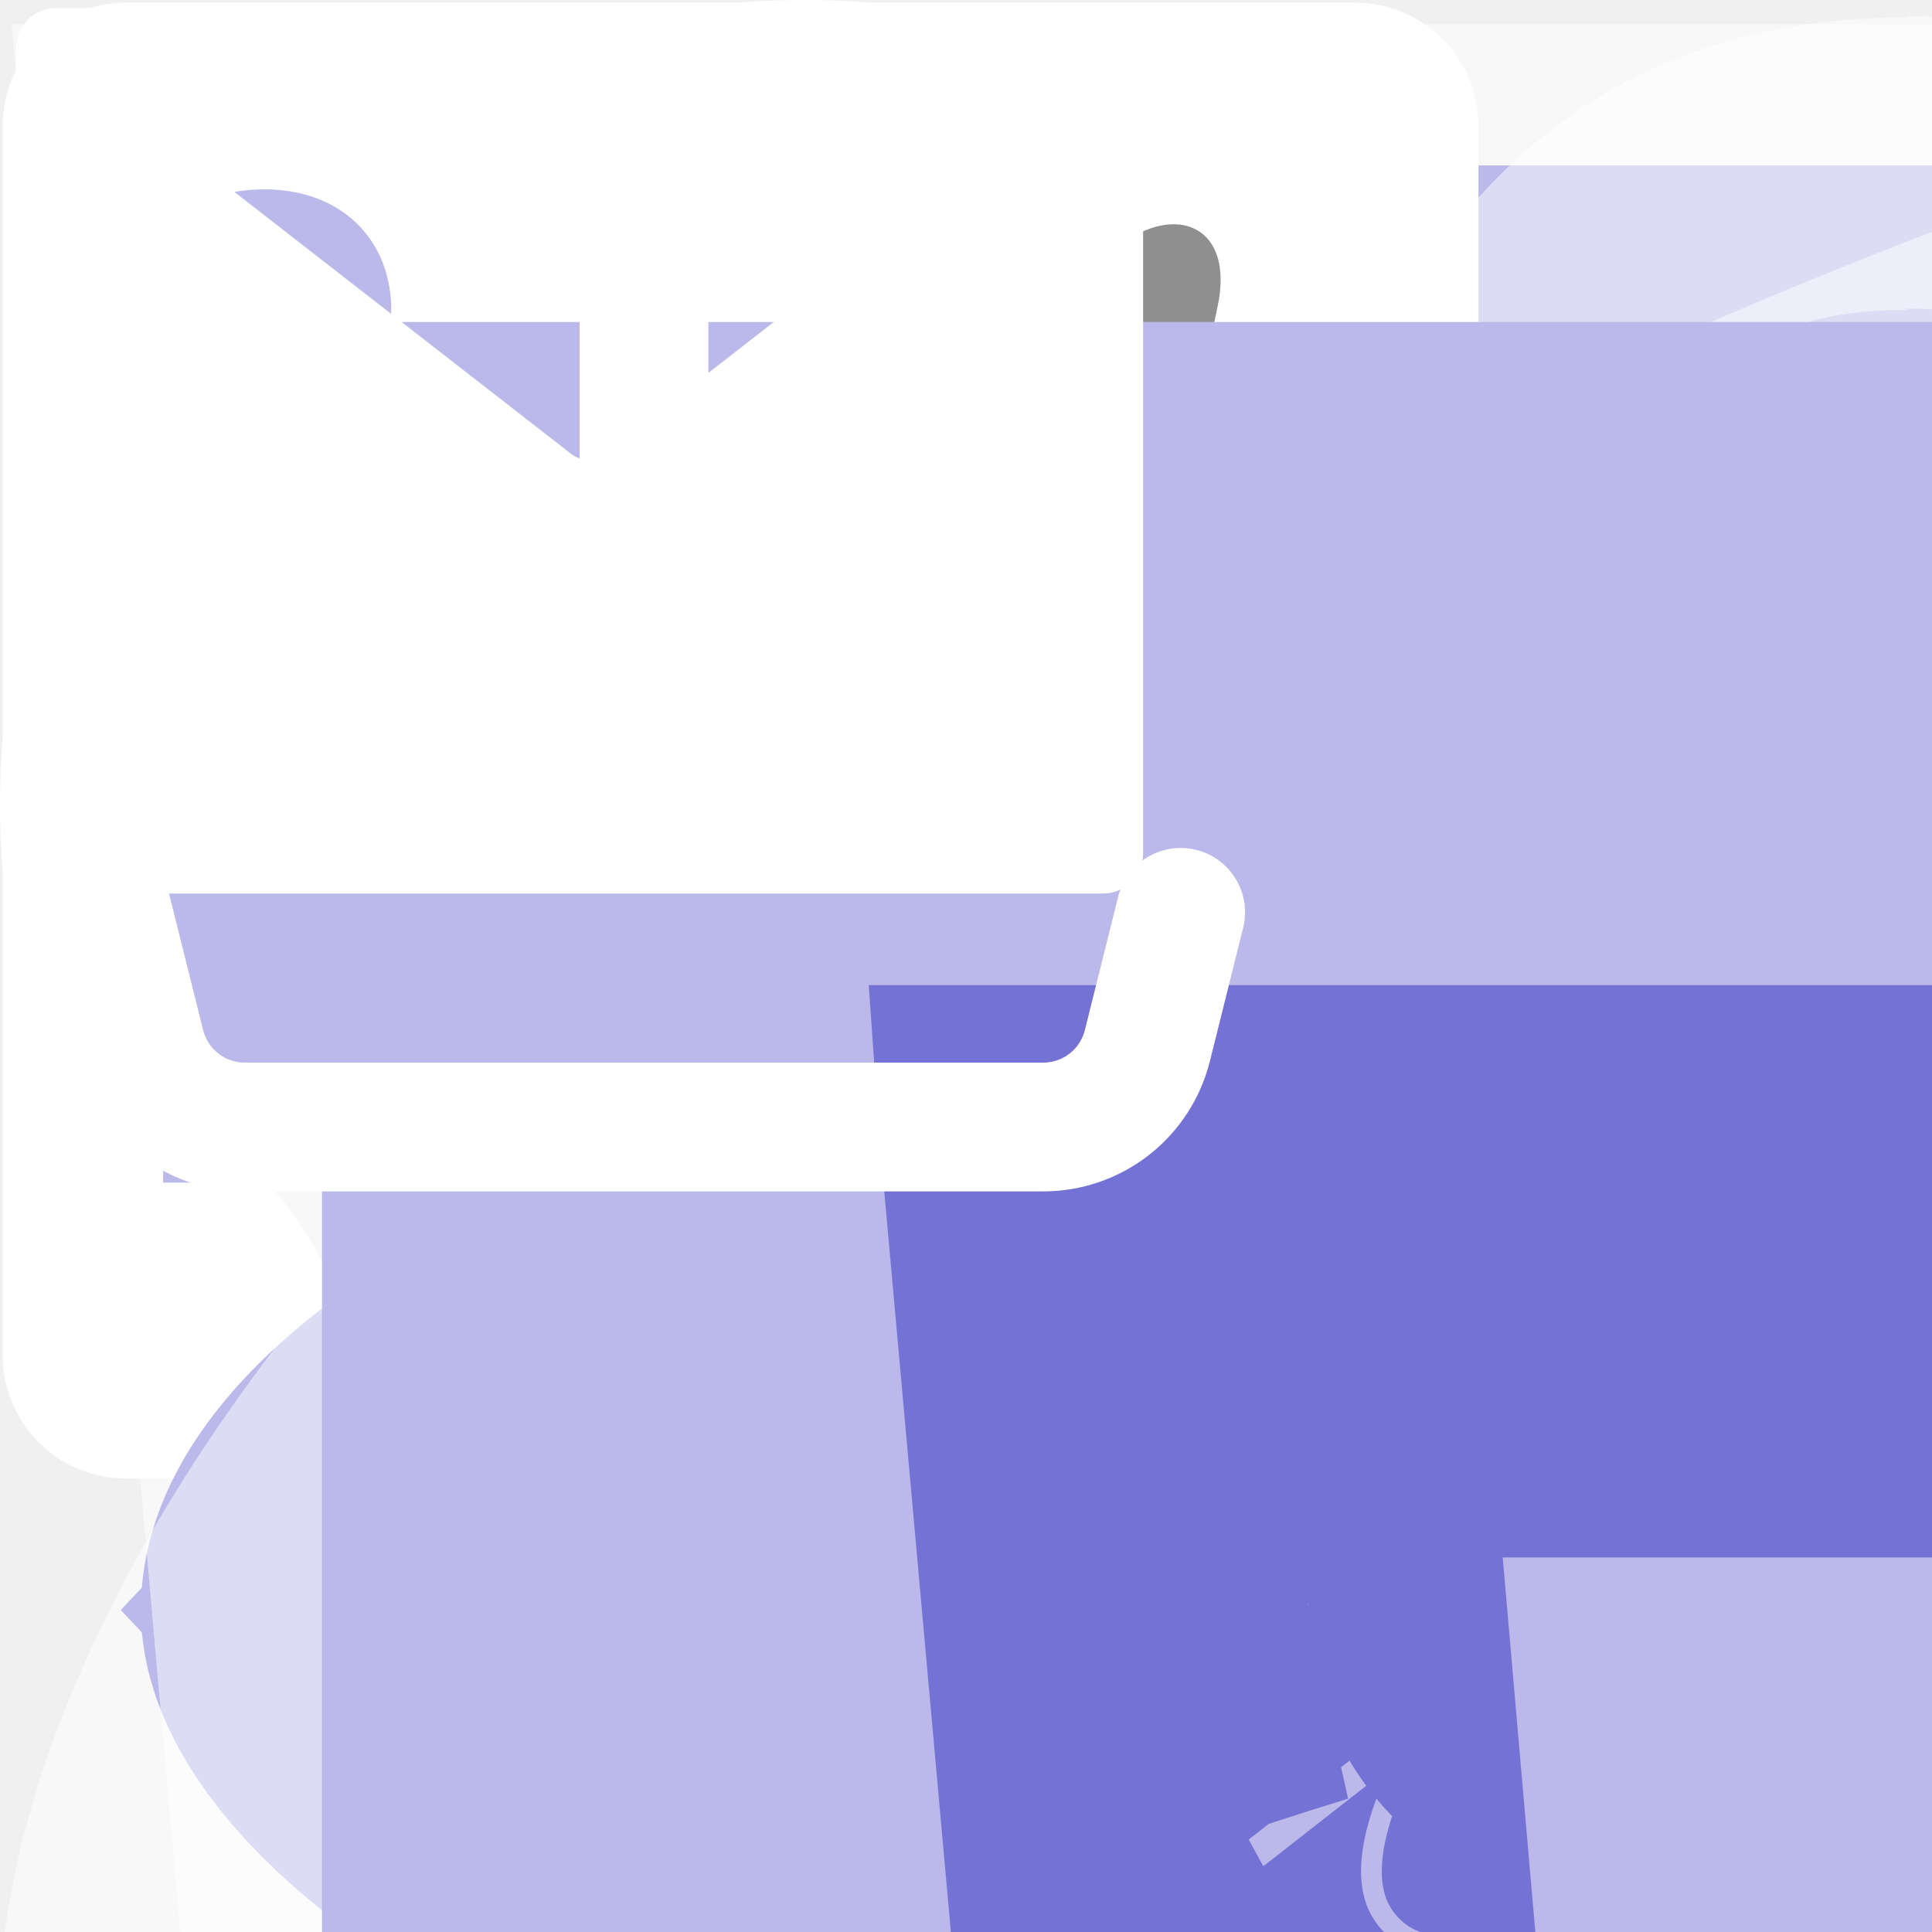
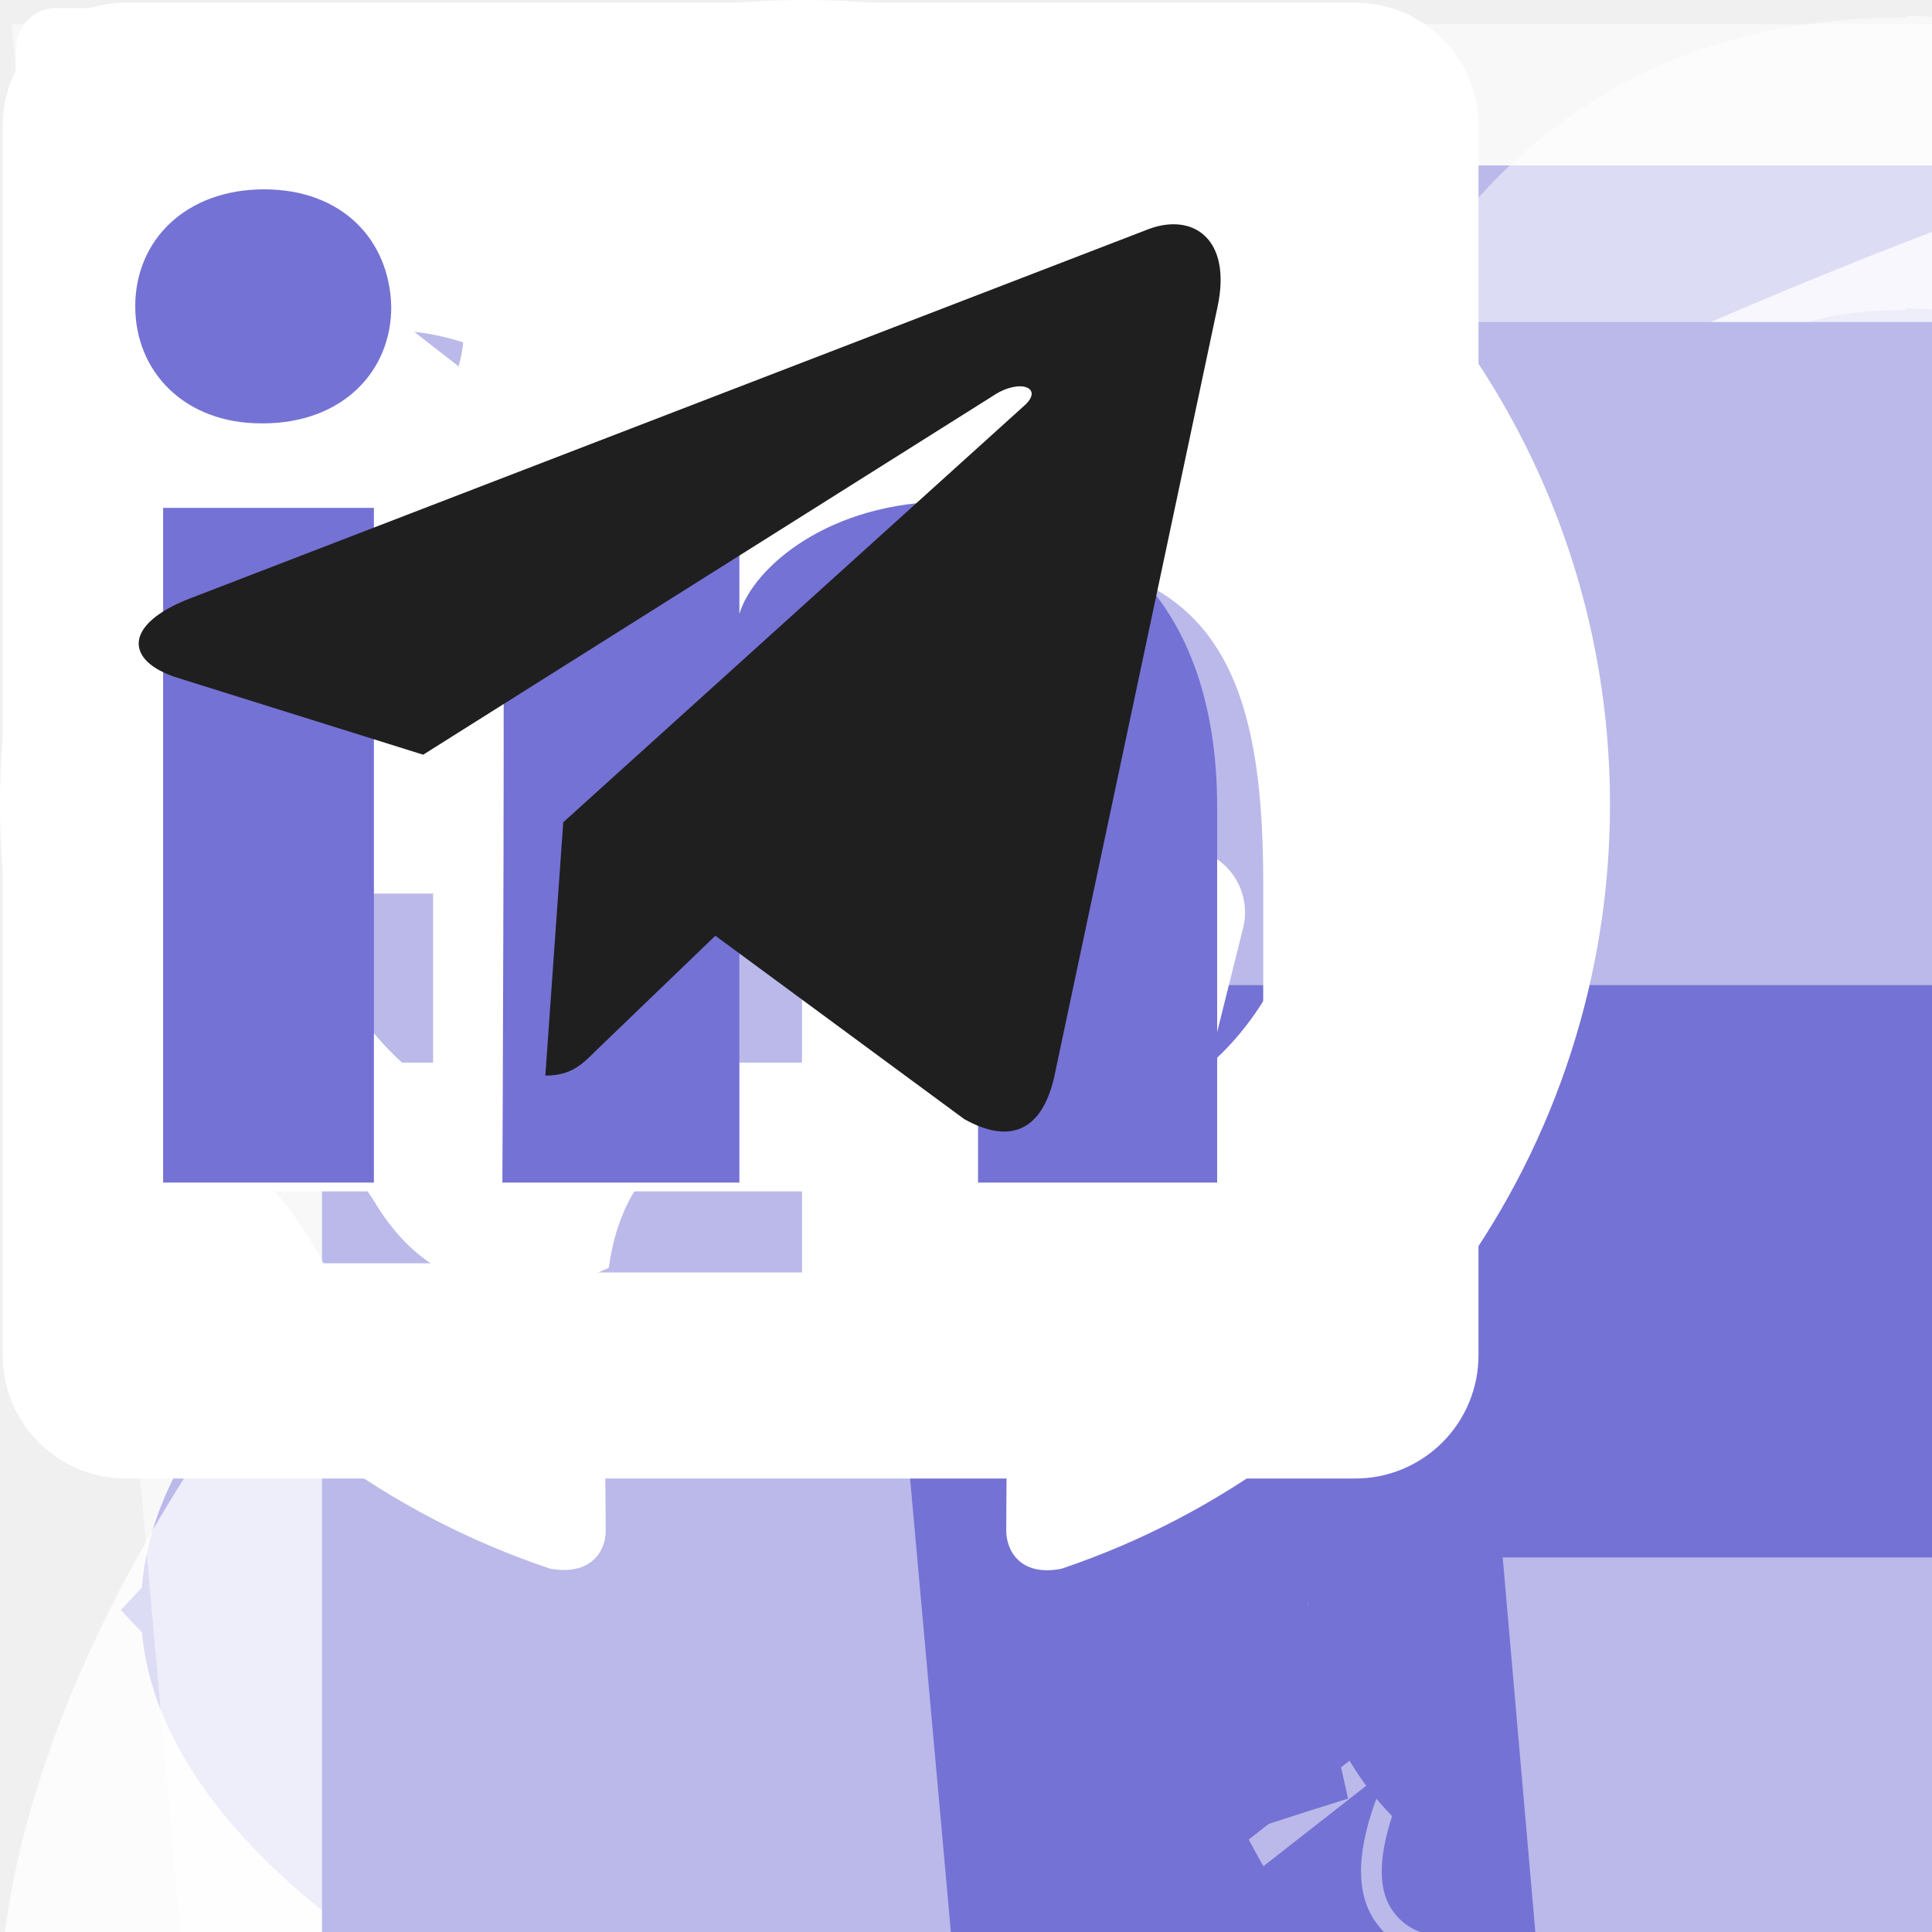
<svg xmlns="http://www.w3.org/2000/svg" width="30" height="30" viewBox="0 0 30 30" fill="none">
  <g id="arrowRight">
    <path d="M5 15H25" stroke="#676CDB" stroke-width="2" stroke-linecap="round" stroke-linejoin="round" />
    <path d="M16.25 6.25L25 15L16.25 23.75" stroke="#676CDB" stroke-width="2" stroke-linecap="round" stroke-linejoin="round" />
  </g>
  <g id="code">
    <path fill-rule="evenodd" clip-rule="evenodd" d="M18.312 42.065L27.262 6.688L31.438 7.872L22.488 43.312L18.312 42.065Z" fill="#7572D5" />
    <path fill-rule="evenodd" clip-rule="evenodd" d="M13.502 12.688L16.562 15.928L7.995 25L16.562 34.072L13.502 37.312L1.875 25L13.502 12.688Z" fill="#7572D5" />
    <path fill-rule="evenodd" clip-rule="evenodd" d="M36.498 12.688L33.438 15.928L42.005 25L33.438 34.072L36.498 37.312L48.125 25L36.498 12.688Z" fill="#7572D5" />
  </g>
  <g id="css">
    <path d="M17.467 13.096H82.529L76.612 79.904L49.929 87.454L23.392 79.9L17.467 13.096ZM70.417 26.767L29.583 26.758L30.242 34.879L61.612 34.887L60.825 43.304H40.25L40.996 51.275H60.15L59.017 62.191L50 64.683L40.846 62.171L40.258 55.633H32.175L33.075 67.579L50 72.85L66.646 68.112L70.417 26.767Z" fill="white" fill-opacity="0.5" />
  </g>
  <g id="css3">
    <path d="M38.051 10.844L12.946 10.838L13.351 15.755L32.638 15.758L32.152 20.85H19.503L19.961 25.674H31.736L31.039 32.281L25.497 33.789L19.866 32.27L19.508 28.313H14.536L15.088 35.541L25.497 38.734L35.731 35.865L38.049 10.845L38.051 10.844ZM5.498 2.569H45.498L41.86 43L25.454 47.569L9.14 42.997L5.498 2.569Z" fill="#7572D5" />
  </g>
  <g id="figma">
    <path d="M63.883 36.117C67.493 36.008 70.918 34.498 73.433 31.907C75.948 29.316 77.354 25.847 77.354 22.235C77.354 18.624 75.948 15.155 73.433 12.564C70.918 9.973 67.493 8.463 63.883 8.354H36.117C32.507 8.463 29.082 9.973 26.567 12.564C24.052 15.155 22.646 18.624 22.646 22.235C22.646 25.847 24.052 29.316 26.567 31.907C29.082 34.498 32.507 36.008 36.117 36.117C32.476 36.18 29.005 37.67 26.453 40.268C23.9 42.865 22.47 46.361 22.47 50.002C22.47 53.644 23.9 57.139 26.453 59.737C29.005 62.334 32.476 63.825 36.117 63.888C32.493 63.976 29.049 65.478 26.517 68.072C23.986 70.666 22.569 74.147 22.569 77.771C22.569 81.395 23.986 84.876 26.517 87.47C29.049 90.064 32.493 91.566 36.117 91.654C39.799 91.652 43.329 90.188 45.933 87.584C48.536 84.98 49.999 81.449 50 77.767V36.117H63.883Z" fill="white" fill-opacity="0.5" />
    <path d="M63.883 63.883C71.551 63.883 77.767 57.668 77.767 50C77.767 42.333 71.551 36.117 63.883 36.117C56.216 36.117 50 42.333 50 50C50 57.668 56.216 63.883 63.883 63.883Z" fill="white" fill-opacity="0.5" />
  </g>
  <g id="figmaColorful">
    <path d="M17.708 4.167C14.257 4.167 11.458 6.965 11.458 10.417C11.458 13.868 14.257 16.667 17.708 16.667H32.292C35.743 16.667 38.542 13.868 38.542 10.417C38.542 6.965 35.743 4.167 32.292 4.167H17.708Z" fill="#7572D5" />
    <path d="M32.292 18.75C28.84 18.75 26.042 21.548 26.042 25C26.042 28.452 28.84 31.25 32.292 31.25C35.744 31.25 38.542 28.452 38.542 25C38.542 21.548 35.744 18.75 32.292 18.75Z" fill="#7572D5" />
    <path d="M11.458 25C11.458 21.548 14.257 18.75 17.708 18.75H23.958V31.25H17.708C14.257 31.25 11.458 28.452 11.458 25Z" fill="#7572D5" />
    <path d="M17.708 33.333C14.257 33.333 11.458 36.132 11.458 39.583C11.458 43.035 14.257 45.833 17.708 45.833C21.16 45.833 23.958 43.035 23.958 39.583V33.333H17.708Z" fill="#7572D5" />
  </g>
-   <g id="github">
-     <path fill-rule="evenodd" clip-rule="evenodd" d="M12.5 0C5.594 0 0 5.594 0 12.5C0 18.031 3.578 22.703 8.547 24.359C9.172 24.469 9.406 24.094 9.406 23.766C9.406 23.469 9.391 22.484 9.391 21.438C6.25 22.016 5.438 20.672 5.188 19.969C5.047 19.609 4.438 18.5 3.906 18.203C3.469 17.969 2.844 17.391 3.891 17.375C4.875 17.359 5.578 18.281 5.812 18.656C6.938 20.547 8.734 20.016 9.453 19.688C9.562 18.875 9.891 18.328 10.25 18.016C7.469 17.703 4.562 16.625 4.562 11.844C4.562 10.484 5.047 9.359 5.844 8.484C5.719 8.172 5.281 6.891 5.969 5.172C5.969 5.172 7.016 4.844 9.406 6.453C10.406 6.172 11.469 6.031 12.531 6.031C13.594 6.031 14.656 6.172 15.656 6.453C18.047 4.828 19.094 5.172 19.094 5.172C19.781 6.891 19.344 8.172 19.219 8.484C20.016 9.359 20.5 10.469 20.5 11.844C20.5 16.641 17.578 17.703 14.797 18.016C15.25 18.406 15.641 19.156 15.641 20.328C15.641 22 15.625 23.344 15.625 23.766C15.625 24.094 15.859 24.484 16.484 24.359C18.966 23.522 21.122 21.927 22.65 19.799C24.177 17.672 24.999 15.119 25 12.5C25 5.594 19.406 0 12.5 0Z" fill="white" />
-   </g>
-   <g id="linkedin">
-     <path fill-rule="evenodd" clip-rule="evenodd" d="M0.042 1.956C0.042 1.448 0.243 0.961 0.602 0.602C0.961 0.243 1.448 0.042 1.956 0.042H21.042C21.293 0.041 21.543 0.09 21.775 0.187C22.008 0.283 22.219 0.424 22.397 0.601C22.575 0.779 22.716 0.99 22.813 1.223C22.909 1.455 22.959 1.705 22.958 1.956V21.042C22.959 21.293 22.909 21.543 22.813 21.775C22.717 22.008 22.576 22.219 22.398 22.397C22.22 22.575 22.009 22.716 21.776 22.813C21.544 22.909 21.294 22.959 21.043 22.958H1.956C1.705 22.958 1.456 22.909 1.223 22.812C0.991 22.716 0.78 22.575 0.602 22.397C0.424 22.219 0.283 22.008 0.187 21.776C0.091 21.543 0.042 21.294 0.042 21.043V1.956ZM9.113 8.779H12.216V10.338C12.664 9.442 13.809 8.635 15.531 8.635C18.832 8.635 19.615 10.42 19.615 13.694V19.758H16.274V14.44C16.274 12.575 15.826 11.523 14.688 11.523C13.11 11.523 12.454 12.657 12.454 14.44V19.758H9.113V8.779ZM3.383 19.616H6.725V8.635H3.383V19.615V19.616ZM7.203 5.054C7.209 5.34 7.159 5.625 7.053 5.891C6.948 6.157 6.791 6.4 6.591 6.604C6.391 6.809 6.152 6.971 5.888 7.082C5.624 7.193 5.341 7.25 5.055 7.25C4.769 7.25 4.485 7.193 4.221 7.082C3.958 6.971 3.719 6.809 3.519 6.604C3.318 6.4 3.161 6.157 3.056 5.891C2.951 5.625 2.9 5.34 2.906 5.054C2.919 4.493 3.15 3.958 3.552 3.565C3.954 3.172 4.493 2.953 5.055 2.953C5.616 2.953 6.156 3.172 6.557 3.565C6.959 3.958 7.191 4.493 7.203 5.054Z" fill="white" />
-   </g>
-   <g id="linkedinColorful">
-     <path d="M5.806 7.886H2.533V18.363H5.806V7.886Z" fill="#7572D5" />
-     <path d="M4.101 2.94C2.894 2.94 2.1 3.721 2.1 4.757C2.1 5.774 2.868 6.574 4.055 6.574H4.081C5.314 6.574 6.082 5.768 6.075 4.757C6.049 3.721 5.308 2.94 4.101 2.94Z" fill="#7572D5" />
-     <path d="M14.748 7.788C12.871 7.788 11.697 8.811 11.481 9.533V7.886H7.801C7.847 8.759 7.801 18.363 7.801 18.363H11.481V12.701C11.481 12.38 11.468 12.065 11.559 11.842C11.809 11.212 12.353 10.556 13.331 10.556C14.61 10.556 15.187 11.527 15.187 12.944V18.363H18.9V12.537C18.9 9.297 17.076 7.788 14.748 7.788Z" fill="#7572D5" />
-   </g>
  <g id="react">
    <path d="M100 44.704C100 38.079 91.704 31.8 78.983 27.908C81.921 14.946 80.617 4.629 74.867 1.325C73.473 0.545 71.897 0.152 70.3 0.188V4.729C71.237 4.729 71.992 4.917 72.625 5.263C75.396 6.854 76.6 12.904 75.662 20.692C75.438 22.608 75.071 24.625 74.621 26.683C70.361 25.657 66.037 24.915 61.679 24.463C59.083 20.881 56.25 17.476 53.2 14.271C59.846 8.096 66.083 4.713 70.325 4.713V0.167C64.717 0.167 57.379 4.163 49.958 11.092C42.542 4.208 35.2 0.25 29.596 0.25V4.792C33.817 4.792 40.075 8.158 46.721 14.292C43.867 17.292 41.013 20.692 38.3 24.463C33.933 24.91 29.602 25.659 25.337 26.704C24.867 24.667 24.521 22.692 24.275 20.796C23.317 13.004 24.5 6.954 27.254 5.346C27.863 4.979 28.658 4.813 29.596 4.813V0.271C27.887 0.271 26.333 0.638 24.992 1.408C19.262 4.713 17.979 15.004 20.933 27.929C8.254 31.846 0 38.1 0 44.704C0 51.329 8.296 57.608 21.017 61.496C18.079 74.463 19.383 84.779 25.133 88.079C26.458 88.854 28.008 89.221 29.717 89.221C35.325 89.221 42.663 85.225 50.083 78.296C57.5 85.183 64.838 89.138 70.446 89.138C72.055 89.172 73.644 88.778 75.05 87.996C80.779 84.696 82.062 74.404 79.108 61.479C91.746 57.588 100 51.308 100 44.704ZM73.458 31.108C72.667 33.833 71.749 36.519 70.708 39.158C69.005 35.845 67.134 32.62 65.104 29.496C68 29.925 70.792 30.454 73.463 31.108H73.458ZM64.125 52.817C62.538 55.567 60.904 58.179 59.212 60.604C53.097 61.143 46.946 61.15 40.829 60.625C37.321 55.613 34.252 50.307 31.658 44.767C34.248 39.213 37.304 33.889 40.792 28.85C46.906 28.31 53.055 28.302 59.171 28.825C60.862 31.25 62.517 33.842 64.104 36.575C65.654 39.242 67.062 41.95 68.346 44.683C67.048 47.45 65.64 50.163 64.125 52.817ZM70.708 50.167C71.808 52.896 72.75 55.629 73.521 58.279C70.854 58.933 68.037 59.483 65.125 59.908C67.147 56.756 69.01 53.505 70.708 50.167ZM50.042 71.917C48.146 69.958 46.25 67.779 44.375 65.392C46.208 65.475 48.083 65.538 49.979 65.538C51.896 65.538 53.792 65.496 55.646 65.392C53.812 67.779 51.917 69.958 50.042 71.917ZM34.875 59.908C32.066 59.501 29.276 58.965 26.517 58.3C27.271 55.671 28.208 52.958 29.267 50.25C30.104 51.875 30.983 53.508 31.942 55.142C32.9 56.771 33.875 58.363 34.875 59.908ZM49.938 17.492C51.833 19.45 53.729 21.629 55.604 24.017C53.771 23.933 51.896 23.871 50 23.871C48.083 23.871 46.188 23.913 44.333 24.017C46.167 21.629 48.062 19.45 49.938 17.492ZM34.854 29.5C32.833 32.646 30.969 35.89 29.271 39.221C28.201 36.565 27.262 33.857 26.458 31.108C29.125 30.475 31.942 29.925 34.854 29.5ZM16.408 55.017C9.192 51.942 4.525 47.904 4.525 44.704C4.525 41.504 9.192 37.446 16.408 34.392C18.158 33.638 20.075 32.963 22.054 32.333C23.217 36.325 24.746 40.483 26.637 44.746C24.852 48.755 23.341 52.881 22.117 57.096C20.181 56.497 18.276 55.803 16.408 55.017ZM27.375 84.142C24.604 82.558 23.4 76.5 24.337 68.717C24.562 66.8 24.929 64.779 25.379 62.721C29.371 63.7 33.733 64.454 38.321 64.946C40.917 68.528 43.75 71.933 46.8 75.138C40.154 81.313 33.917 84.696 29.675 84.696C28.875 84.705 28.085 84.516 27.375 84.146V84.142ZM75.725 68.613C76.683 76.4 75.5 82.454 72.746 84.063C72.138 84.429 71.342 84.592 70.404 84.592C66.183 84.592 59.925 81.229 53.279 75.092C56.133 72.1 58.987 68.696 61.7 64.925C66.067 64.478 70.398 63.729 74.662 62.683C75.133 64.742 75.496 66.717 75.725 68.613ZM83.571 55.017C81.821 55.771 79.904 56.446 77.925 57.075C76.679 52.839 75.148 48.692 73.342 44.663C75.217 40.425 76.721 36.288 77.862 32.313C79.883 32.942 81.796 33.638 83.592 34.392C90.808 37.467 95.475 41.504 95.475 44.704C95.454 47.904 90.787 51.963 83.571 55.017Z" fill="white" fill-opacity="0.5" />
    <path d="M49.979 54.021C52.45 54.021 54.82 53.039 56.567 51.292C58.314 49.545 59.296 47.175 59.296 44.704C59.296 42.233 58.314 39.864 56.567 38.117C54.82 36.369 52.45 35.388 49.979 35.388C47.508 35.388 45.139 36.369 43.391 38.117C41.644 39.864 40.663 42.233 40.663 44.704C40.663 47.175 41.644 49.545 43.391 51.292C45.139 53.039 47.508 54.021 49.979 54.021Z" fill="white" fill-opacity="0.5" />
  </g>
  <g id="reactColorful">
    <g clip-path="url(#clip0_20_1854)">
      <path d="M47.812 25C47.812 22.083 44.688 19.375 39.479 17.5L38.542 17.188V16.771C39.688 11.042 38.854 6.771 36.25 5.208C33.646 3.646 29.792 5.104 25.625 8.75L25 9.375L24.792 9.167H24.583C20.312 5.208 16.146 3.854 13.542 5.312C10.938 6.771 10.208 10.833 11.25 16.146C11.36 16.484 11.43 16.833 11.458 17.188L10.312 17.604C5.208 19.375 2.188 22.083 2.188 25C2.188 27.917 5.521 30.833 10.729 32.708L11.458 32.917C11.33 33.285 11.259 33.672 11.25 34.062C10.208 39.271 11.146 43.229 13.542 44.688C15.938 46.146 20.312 44.792 24.479 41.146L25.104 40.625L25.938 41.458C28.854 43.958 31.771 45.312 34.062 45.312C34.871 45.331 35.667 45.114 36.354 44.688C38.958 43.229 39.896 38.958 38.75 33.542V33.333C38.705 33.162 38.67 32.988 38.646 32.812H38.958C44.479 30.833 47.812 28.021 47.812 25ZM44.792 25C44.792 26.25 42.5 28.438 38.021 29.896H37.812C37.266 28.22 36.605 26.584 35.833 25C36.562 23.333 37.188 21.667 37.708 20.104L38.542 20.312C42.708 21.771 44.792 23.75 44.792 25ZM27.917 39.167L27.083 38.542C28.276 37.22 29.389 35.829 30.417 34.375L35.729 33.542C35.833 33.75 35.833 33.958 35.938 34.062C36.309 35.949 36.379 37.883 36.146 39.792C35.999 40.705 35.561 41.545 34.896 42.188C33.854 42.812 31.042 41.979 27.917 39.167ZM26.562 34.583L25.104 36.458L23.438 34.583H26.562ZM12.292 20C12.815 21.717 13.477 23.39 14.271 25C13.476 26.646 12.815 28.353 12.292 30.104L11.667 29.896C9.843 29.32 8.145 28.401 6.667 27.188C6.284 26.945 5.956 26.626 5.705 26.249C5.454 25.872 5.284 25.447 5.208 25C5.208 23.75 7.292 21.771 11.25 20.417L12.292 20ZM23.438 15.417L25 13.646L26.562 15.417H23.438ZM34.896 7.812C36.042 8.437 36.667 11.562 35.729 16.146C35.734 16.202 35.727 16.259 35.709 16.313C35.691 16.366 35.663 16.416 35.625 16.458L30.417 15.625C29.389 14.171 28.276 12.78 27.083 11.458L27.708 10.938C31.042 8.021 33.75 7.187 34.896 7.812ZM17.5 18.854L16.667 20.208L15.938 21.562C15.625 20.833 15.417 20.104 15.104 19.271L17.5 18.854ZM15.104 30.729C15.417 30 15.625 29.271 15.938 28.438L16.667 29.792L17.5 31.146L15.104 30.729ZM32.5 25C31.97 26.142 31.379 27.255 30.729 28.333C30.104 29.479 29.375 30.521 28.75 31.562H21.25C20.521 30.417 19.792 29.375 19.271 28.333C18.616 27.258 18.025 26.145 17.5 25C18.005 23.846 18.597 22.732 19.271 21.667C19.869 20.587 20.53 19.544 21.25 18.542C23.746 18.333 26.254 18.333 28.75 18.542C29.479 19.583 30.104 20.625 30.729 21.667C31.403 22.732 31.995 23.846 32.5 25ZM33.333 20.208L32.5 18.854L34.896 19.375C34.664 20.121 34.386 20.851 34.062 21.562L33.333 20.208ZM32.5 31.146L33.333 29.792L34.062 28.333L35 30.729L32.5 31.146ZM22.812 11.354H22.917L19.583 15.521L14.375 16.354C14.271 16.042 14.271 15.833 14.167 15.521C13.333 11.25 13.958 8.333 15 7.812C15.277 7.631 15.61 7.557 15.938 7.604C17.396 7.604 19.896 8.646 22.708 11.146L22.812 11.354ZM14.167 34.583C14.186 34.262 14.256 33.945 14.375 33.646L19.688 34.375C20.689 35.848 21.803 37.241 23.021 38.542L22.812 38.75L22.604 38.958C21.184 40.274 19.521 41.3 17.708 41.979C17.311 42.187 16.875 42.313 16.427 42.349C15.98 42.385 15.53 42.33 15.104 42.188C13.958 41.562 13.333 38.75 14.167 34.583Z" fill="#7572D5" />
      <path d="M25 20.417C24.089 20.396 23.193 20.647 22.426 21.138C21.659 21.629 21.055 22.337 20.692 23.173C20.329 24.008 20.223 24.933 20.388 25.828C20.553 26.724 20.981 27.551 21.618 28.202C22.255 28.854 23.071 29.301 23.963 29.486C24.855 29.672 25.781 29.587 26.625 29.243C27.468 28.9 28.191 28.313 28.699 27.557C29.207 26.801 29.479 25.911 29.479 25C29.48 23.802 29.011 22.652 28.174 21.795C27.337 20.939 26.197 20.444 25 20.417Z" fill="#7572D5" />
    </g>
    <defs>
      <clipPath id="clip0_20_1854">
        <rect width="50" height="50" fill="white" />
      </clipPath>
    </defs>
  </g>
  <g id="sass">
    <path d="M47.162 57.206C47.069 57.375 47.116 57.3 47.162 57.206V57.206ZM86.087 43.613C82.944 43.613 79.844 44.331 77.025 45.722C76.103 43.863 75.15 42.238 74.994 41.019C74.806 39.597 74.603 38.753 74.822 37.066C75.041 35.378 76.025 32.988 76.009 32.816C75.994 32.644 75.791 31.784 73.775 31.769C71.759 31.753 70.025 32.159 69.822 32.691C69.465 33.661 69.188 34.659 68.994 35.675C68.634 37.503 64.966 44.034 62.887 47.441C62.2 46.113 61.622 44.941 61.497 44.003C61.309 42.581 61.106 41.738 61.325 40.05C61.544 38.363 62.528 35.972 62.512 35.8C62.497 35.628 62.294 34.769 60.281 34.753C58.269 34.738 56.531 35.144 56.328 35.675C56.125 36.206 55.906 37.456 55.5 38.659C55.094 39.863 50.203 50.738 48.925 53.566C48.269 55.003 47.706 56.159 47.3 56.941C47.237 57.066 47.191 57.144 47.159 57.206C47.206 57.128 47.237 57.05 47.237 57.081C46.894 57.753 46.691 58.128 46.691 58.128V58.144C46.425 58.644 46.128 59.097 45.987 59.097C45.894 59.097 45.691 57.784 46.034 55.988C46.769 52.206 48.503 46.331 48.487 46.128C48.472 46.019 48.816 45.003 47.347 44.456C45.925 43.941 45.409 44.8 45.284 44.8C45.159 44.8 45.066 45.113 45.066 45.113C45.066 45.113 46.644 38.488 42.034 38.488C39.159 38.488 35.159 41.644 33.194 44.503C31.959 45.175 29.287 46.628 26.475 48.175L23.241 49.956C23.162 49.878 23.1 49.8 23.022 49.722C17.428 43.753 7.103 39.534 7.541 31.519C7.697 28.597 8.712 20.925 27.397 11.613C42.709 3.988 54.95 6.081 57.059 10.738C60.091 17.378 50.512 29.738 34.612 31.519C28.55 32.191 25.366 29.847 24.569 28.972C23.741 28.05 23.616 28.003 23.303 28.175C22.787 28.456 23.116 29.269 23.303 29.753C23.772 30.988 25.725 33.175 29.053 34.269C31.975 35.222 39.081 35.753 47.672 32.425C57.325 28.706 64.841 18.347 62.634 9.675C60.391 0.863 45.778 -2.028 31.962 2.878C23.728 5.8 14.825 10.394 8.422 16.378C0.812 23.503 -0.403 29.706 0.097 32.3C1.878 41.503 14.562 47.503 19.637 51.941L18.934 52.331C16.387 53.597 6.719 58.659 4.297 64.003C1.562 70.066 4.75 74.409 6.841 75.003C13.372 76.816 20.056 73.55 23.65 68.191C27.244 62.831 26.806 55.831 25.15 52.644C25.134 52.597 25.103 52.566 25.087 52.519C26.962 51.408 28.853 50.325 30.759 49.269C30.134 50.956 29.681 52.988 29.447 55.925C29.166 59.363 30.587 63.816 32.431 65.566C33.244 66.331 34.225 66.347 34.837 66.347C36.994 66.347 37.962 64.566 39.041 62.441C40.369 59.847 41.541 56.831 41.541 56.831C41.541 56.831 40.072 64.988 44.087 64.988C45.556 64.988 47.025 63.097 47.681 62.128V62.144C47.681 62.144 47.712 62.081 47.791 61.956C47.947 61.722 48.025 61.581 48.025 61.581V61.534C48.619 60.519 49.916 58.191 51.869 54.347C54.4 49.378 56.819 43.175 56.819 43.175C57.053 44.538 57.378 45.884 57.787 47.206C58.225 48.691 59.147 50.316 59.881 51.894C59.287 52.706 58.928 53.175 58.928 53.175C58.928 53.188 58.934 53.197 58.944 53.206C58.475 53.831 57.944 54.503 57.397 55.159C55.4 57.534 53.022 60.253 52.709 61.034C52.334 61.956 52.428 62.644 53.147 63.175C53.678 63.581 54.616 63.644 55.6 63.566C57.397 63.441 58.662 63.003 59.272 62.722C60.396 62.319 61.458 61.762 62.428 61.066C64.381 59.628 65.569 57.566 65.459 54.847C65.397 53.347 64.912 51.847 64.319 50.441C64.491 50.191 64.678 49.925 64.85 49.659C66.883 46.626 68.715 43.461 70.334 40.188C70.569 41.55 70.891 42.897 71.303 44.219C71.678 45.484 72.412 46.875 73.084 48.234C70.178 50.594 68.381 53.328 67.759 55.125C66.603 58.453 67.509 59.953 69.212 60.297C69.978 60.453 71.072 60.094 71.884 59.75C73.091 59.347 74.228 58.763 75.256 58.016C77.209 56.578 79.1 54.563 78.972 51.828C78.925 50.594 78.581 49.359 78.128 48.172C80.581 47.141 83.769 46.578 87.831 47.047C96.531 48.063 98.234 53.5 97.906 55.766C97.578 58.031 95.75 59.297 95.141 59.672C94.531 60.047 94.344 60.188 94.391 60.469C94.469 60.875 94.75 60.859 95.266 60.766C95.984 60.641 99.828 58.922 100 54.719C100.25 49.406 95.141 43.563 86.094 43.609L86.087 43.613ZM19.028 66.222C16.153 69.363 12.125 70.55 10.391 69.55C8.531 68.469 9.266 63.847 12.809 60.5C14.966 58.469 17.747 56.594 19.591 55.438C20.012 55.188 20.622 54.813 21.372 54.359C21.433 54.32 21.495 54.284 21.559 54.25C21.7 54.156 21.856 54.078 22.012 53.984C23.306 58.734 22.059 62.922 19.028 66.219V66.222ZM40.022 51.941C39.022 54.394 36.916 60.644 35.631 60.316C34.537 60.034 33.866 55.269 35.412 50.581C36.194 48.222 37.85 45.409 38.834 44.316C40.412 42.55 42.147 41.988 42.553 42.691C43.1 43.613 40.647 50.409 40.022 51.941ZM57.366 60.222C56.944 60.441 56.553 60.581 56.366 60.472C56.225 60.394 56.537 60.097 56.537 60.097C56.537 60.097 58.709 57.769 59.569 56.706C60.069 56.081 60.647 55.347 61.272 54.534C61.272 54.613 61.287 54.691 61.287 54.784C61.269 57.581 58.581 59.472 57.362 60.222H57.366ZM70.741 57.175C70.428 56.956 70.475 56.222 71.522 53.941C71.928 53.05 72.866 51.55 74.491 50.113C74.675 50.656 74.775 51.225 74.787 51.8C74.772 55.316 72.256 56.628 70.741 57.175Z" fill="white" fill-opacity="0.5" />
  </g>
  <g id="styledComponent">
    <path d="M37.259 6.25L36.989 7.65C36.571 10.302 36.722 11.061 37.868 12.045L38.975 12.955L37.829 18.03C37.144 21.059 36.304 23.597 35.771 24.431C35.313 25.15 34.78 26.21 34.664 26.779C34.473 27.459 33.825 28.143 32.833 28.748C31.958 29.242 30.238 30.566 29.02 31.629C28.047 32.499 27.377 33.033 27.013 33.262L25.823 34.196C25.442 34.805 25.225 35.295 25.142 35.667C25.059 36.05 25.106 36.304 25.229 36.49C25.348 36.669 25.553 36.795 25.834 36.874C26.167 36.951 26.51 36.979 26.851 36.956C27.622 36.904 28.386 36.769 29.128 36.555C29.381 36.487 29.579 36.422 29.752 36.365C30.019 36.039 30.635 35.424 31.727 34.353C34.625 31.515 35.731 29.961 34.589 30.38C34.167 30.53 34.358 30.151 35.082 29.392C36.61 27.914 37.486 25.68 39.317 18.675C40.766 13.144 40.766 13.066 41.833 13.066C42.334 13.066 43.75 13.152 43.75 13.152V6.25H40.499H37.259ZM24.422 18.081C23.369 18.073 21.106 19.666 14.33 25.161C14.038 25.852 14.013 26.328 14.146 26.636C14.233 26.847 14.392 26.994 14.611 27.101C14.828 27.209 15.109 27.273 15.419 27.298C16.035 27.352 16.763 27.255 17.35 27.141L17.747 27.051C17.883 26.87 18.061 26.725 18.266 26.629C18.684 26.4 20.439 24.81 22.194 23.106C25.283 19.999 26.007 18.596 24.75 18.142C24.646 18.101 24.533 18.08 24.422 18.081ZM32.336 20.239C31.41 20.264 29.741 21.331 26.883 23.597C25.449 24.753 24.541 25.376 24.054 25.505L22.165 26.987C21.455 28.275 21.351 29.074 21.538 29.514C21.585 29.622 21.653 29.721 21.739 29.803C21.824 29.886 21.925 29.95 22.036 29.994C22.311 30.102 22.605 30.156 22.901 30.155C23.608 30.147 24.311 30.045 24.991 29.85C25.345 29.756 25.695 29.646 26.04 29.521L26.144 29.478L26.335 29.378C26.696 28.916 27.525 28.046 28.563 27.044C31.842 23.901 33.518 21.667 33.176 20.833C33.021 20.429 32.754 20.225 32.336 20.239ZM23.6 24.105C23.333 24.134 22.735 24.592 21.657 25.53C20.1 26.897 18.403 27.685 17.815 27.334C17.679 27.364 17.542 27.393 17.404 27.42C16.806 27.538 16.06 27.635 15.393 27.581C15.079 27.562 14.771 27.485 14.485 27.355C14.215 27.233 14 27.016 13.88 26.747C13.746 26.425 13.746 26.024 13.898 25.512L11.555 27.423L6.254 31.78V38.842L23.625 25.251C23.622 25.102 23.641 24.953 23.683 24.81C23.816 24.331 23.809 24.087 23.6 24.109V24.105ZM31.075 26.392C30.811 26.392 30.372 26.761 29.669 27.502C28.714 28.515 27.211 29.496 26.415 29.696L26.292 29.761C26.161 29.814 26.029 29.865 25.896 29.911C25.679 29.983 25.398 30.069 25.074 30.155C24.425 30.33 23.618 30.491 22.897 30.473C22.557 30.473 22.221 30.407 21.906 30.28C21.609 30.159 21.372 29.927 21.243 29.636C21.034 29.138 21.117 28.44 21.574 27.448L6.25 39.437V43.75H12.982L27.262 32.61C27.633 32.202 28.191 31.644 28.945 30.946C30.963 29.088 31.421 28.447 31.421 27.499C31.421 26.761 31.338 26.389 31.075 26.389V26.392ZM34.473 33.373L33.251 34.583C32.567 35.227 31.345 36.022 30.509 36.362L30.343 36.433L30.332 36.451L30.296 36.487C30.264 36.512 30.249 36.516 30.224 36.526C29.89 36.652 29.551 36.763 29.208 36.859C28.444 37.08 27.659 37.218 26.865 37.271C26.49 37.295 26.113 37.262 25.748 37.174C25.431 37.105 25.151 36.921 24.962 36.659C24.789 36.394 24.739 36.039 24.836 35.603C24.913 35.292 25.028 34.991 25.178 34.708L13.656 43.75H28.981L30.811 41.667C33.327 38.753 34.473 36.669 34.473 34.887V33.373Z" fill="#7572D5" />
  </g>
-   <g id="telegram">
-     <path d="M18.906 4.764L16.37 16.721C16.179 17.564 15.68 17.774 14.972 17.377L11.108 14.53L9.245 16.323C9.038 16.53 8.866 16.702 8.468 16.702L8.746 12.768L15.905 6.299C16.217 6.022 15.838 5.867 15.422 6.145L6.571 11.719L2.76 10.526C1.932 10.267 1.917 9.697 2.933 9.299L17.837 3.557C18.527 3.299 19.131 3.71 18.906 4.764Z" fill="#1F1F20" />
+   <g id="sass">
+     <path d="M47.162 57.206C47.069 57.375 47.116 57.3 47.162 57.206V57.206ZM86.087 43.613C82.944 43.613 79.844 44.331 77.025 45.722C76.103 43.863 75.15 42.238 74.994 41.019C74.806 39.597 74.603 38.753 74.822 37.066C75.041 35.378 76.025 32.988 76.009 32.816C75.994 32.644 75.791 31.784 73.775 31.769C71.759 31.753 70.025 32.159 69.822 32.691C69.465 33.661 69.188 34.659 68.994 35.675C68.634 37.503 64.966 44.034 62.887 47.441C62.2 46.113 61.622 44.941 61.497 44.003C61.309 42.581 61.106 41.738 61.325 40.05C61.544 38.363 62.528 35.972 62.512 35.8C62.497 35.628 62.294 34.769 60.281 34.753C58.269 34.738 56.531 35.144 56.328 35.675C56.125 36.206 55.906 37.456 55.5 38.659C55.094 39.863 50.203 50.738 48.925 53.566C48.269 55.003 47.706 56.159 47.3 56.941C47.237 57.066 47.191 57.144 47.159 57.206C47.206 57.128 47.237 57.05 47.237 57.081C46.894 57.753 46.691 58.128 46.691 58.128V58.144C46.425 58.644 46.128 59.097 45.987 59.097C45.894 59.097 45.691 57.784 46.034 55.988C46.769 52.206 48.503 46.331 48.487 46.128C48.472 46.019 48.816 45.003 47.347 44.456C45.925 43.941 45.409 44.8 45.284 44.8C45.159 44.8 45.066 45.113 45.066 45.113C45.066 45.113 46.644 38.488 42.034 38.488C39.159 38.488 35.159 41.644 33.194 44.503C31.959 45.175 29.287 46.628 26.475 48.175L23.241 49.956C23.162 49.878 23.1 49.8 23.022 49.722C17.428 43.753 7.103 39.534 7.541 31.519C7.697 28.597 8.712 20.925 27.397 11.613C42.709 3.988 54.95 6.081 57.059 10.738C60.091 17.378 50.512 29.738 34.612 31.519C28.55 32.191 25.366 29.847 24.569 28.972C23.741 28.05 23.616 28.003 23.303 28.175C22.787 28.456 23.116 29.269 23.303 29.753C23.772 30.988 25.725 33.175 29.053 34.269C31.975 35.222 39.081 35.753 47.672 32.425C57.325 28.706 64.841 18.347 62.634 9.675C60.391 0.863 45.778 -2.028 31.962 2.878C23.728 5.8 14.825 10.394 8.422 16.378C0.812 23.503 -0.403 29.706 0.097 32.3C1.878 41.503 14.562 47.503 19.637 51.941L18.934 52.331C16.387 53.597 6.719 58.659 4.297 64.003C1.562 70.066 4.75 74.409 6.841 75.003C13.372 76.816 20.056 73.55 23.65 68.191C27.244 62.831 26.806 55.831 25.15 52.644C25.134 52.597 25.103 52.566 25.087 52.519C26.962 51.408 28.853 50.325 30.759 49.269C30.134 50.956 29.681 52.988 29.447 55.925C29.166 59.363 30.587 63.816 32.431 65.566C33.244 66.331 34.225 66.347 34.837 66.347C36.994 66.347 37.962 64.566 39.041 62.441C40.369 59.847 41.541 56.831 41.541 56.831C41.541 56.831 40.072 64.988 44.087 64.988C45.556 64.988 47.025 63.097 47.681 62.128V62.144C47.681 62.144 47.712 62.081 47.791 61.956C47.947 61.722 48.025 61.581 48.025 61.581V61.534C48.619 60.519 49.916 58.191 51.869 54.347C54.4 49.378 56.819 43.175 56.819 43.175C57.053 44.538 57.378 45.884 57.787 47.206C58.225 48.691 59.147 50.316 59.881 51.894C59.287 52.706 58.928 53.175 58.928 53.175C58.928 53.188 58.934 53.197 58.944 53.206C58.475 53.831 57.944 54.503 57.397 55.159C55.4 57.534 53.022 60.253 52.709 61.034C52.334 61.956 52.428 62.644 53.147 63.175C53.678 63.581 54.616 63.644 55.6 63.566C57.397 63.441 58.662 63.003 59.272 62.722C60.396 62.319 61.458 61.762 62.428 61.066C64.381 59.628 65.569 57.566 65.459 54.847C65.397 53.347 64.912 51.847 64.319 50.441C64.491 50.191 64.678 49.925 64.85 49.659C66.883 46.626 68.715 43.461 70.334 40.188C70.569 41.55 70.891 42.897 71.303 44.219C71.678 45.484 72.412 46.875 73.084 48.234C70.178 50.594 68.381 53.328 67.759 55.125C66.603 58.453 67.509 59.953 69.212 60.297C69.978 60.453 71.072 60.094 71.884 59.75C73.091 59.347 74.228 58.763 75.256 58.016C77.209 56.578 79.1 54.563 78.972 51.828C78.925 50.594 78.581 49.359 78.128 48.172C80.581 47.141 83.769 46.578 87.831 47.047C96.531 48.063 98.234 53.5 97.906 55.766C97.578 58.031 95.75 59.297 95.141 59.672C94.531 60.047 94.344 60.188 94.391 60.469C94.469 60.875 94.75 60.859 95.266 60.766C95.984 60.641 99.828 58.922 100 54.719C100.25 49.406 95.141 43.563 86.094 43.609L86.087 43.613ZM19.028 66.222C16.153 69.363 12.125 70.55 10.391 69.55C8.531 68.469 9.266 63.847 12.809 60.5C14.966 58.469 17.747 56.594 19.591 55.438C20.012 55.188 20.622 54.813 21.372 54.359C21.433 54.32 21.495 54.284 21.559 54.25C21.7 54.156 21.856 54.078 22.012 53.984C23.306 58.734 22.059 62.922 19.028 66.219V66.222ZM40.022 51.941C39.022 54.394 36.916 60.644 35.631 60.316C34.537 60.034 33.866 55.269 35.412 50.581C36.194 48.222 37.85 45.409 38.834 44.316C40.412 42.55 42.147 41.988 42.553 42.691C43.1 43.613 40.647 50.409 40.022 51.941ZM57.366 60.222C56.944 60.441 56.553 60.581 56.366 60.472C56.225 60.394 56.537 60.097 56.537 60.097C56.537 60.097 58.709 57.769 59.569 56.706C60.069 56.081 60.647 55.347 61.272 54.534C61.272 54.613 61.287 54.691 61.287 54.784C61.269 57.581 58.581 59.472 57.362 60.222H57.366ZM70.741 57.175C70.428 56.956 70.475 56.222 71.522 53.941C71.928 53.05 72.866 51.55 74.491 50.113C74.675 50.656 74.775 51.225 74.787 51.8C74.772 55.316 72.256 56.628 70.741 57.175Z" fill="white" fill-opacity="0.5" />
  </g>
  <g id="typescript">
    <path d="M5 25V45H45V5H5V25ZM37.235 23.407C38.252 23.66 39.025 24.112 39.737 24.848C40.105 25.242 40.652 25.958 40.695 26.132C40.708 26.182 38.968 27.348 37.915 28.003C37.877 28.028 37.723 27.863 37.553 27.61C37.037 26.86 36.498 26.537 35.673 26.48C34.46 26.397 33.68 27.032 33.687 28.092C33.676 28.352 33.734 28.611 33.857 28.842C34.123 29.393 34.62 29.725 36.173 30.397C39.038 31.63 40.263 32.442 41.025 33.597C41.875 34.885 42.067 36.943 41.488 38.473C40.855 40.137 39.28 41.267 37.063 41.64C36.378 41.762 34.753 41.743 34.017 41.61C32.41 41.323 30.887 40.53 29.947 39.488C29.578 39.083 28.86 38.022 28.905 37.947C28.923 37.92 29.088 37.818 29.272 37.712C29.452 37.61 30.123 37.222 30.758 36.853L31.908 36.187L32.15 36.543C32.487 37.057 33.222 37.762 33.667 37.997C34.943 38.67 36.695 38.575 37.558 37.8C37.732 37.654 37.869 37.469 37.96 37.261C38.05 37.053 38.092 36.827 38.08 36.6C38.08 36.137 38.022 35.933 37.78 35.583C37.47 35.14 36.835 34.767 35.032 33.983C32.968 33.095 32.08 32.543 31.267 31.667C30.759 31.088 30.384 30.405 30.168 29.667C30.017 29.102 29.978 27.685 30.098 27.115C30.523 25.12 32.028 23.732 34.2 23.318C34.905 23.185 36.543 23.235 37.235 23.407ZM27.845 25.077L27.858 26.715H22.65V41.508H18.967V26.715H13.763V25.108C13.763 24.218 13.782 23.475 13.807 23.458C13.827 23.432 16.995 23.418 20.835 23.425L27.827 23.445L27.845 25.077Z" fill="#7572D5" />
  </g>
  <g id="html5">
    <path d="M0.18 0.375L6.625 73.285L36 81.625L65.258 73.285L71.83 0.375H0.18ZM58.285 17.67L57.817 22.279L57.651 24.184H23.334L24.135 33.383H56.859L56.537 35.756L54.467 59.408L54.301 60.99L36.039 66.029V66.059H35.922L35.893 66.068V66.059H35.883L17.465 60.98L16.352 46.859H25.248L25.883 54.008L35.883 56.713H35.922L45.883 54.018L46.996 42.435H35.893V42.426H15.883L13.656 17.67L13.49 15.297H58.441L58.285 17.67Z" fill="white" fill-opacity="0.5" />
  </g>
  <g id="envelope">
    <path d="M17.125 0.125H0.875C0.529 0.125 0.25 0.404 0.25 0.75V13.25C0.25 13.596 0.529 13.875 0.875 13.875H17.125C17.471 13.875 17.75 13.596 17.75 13.25V0.75C17.75 0.404 17.471 0.125 17.125 0.125ZM15.547 2.252L9.385 7.047C9.232 7.166 9.02 7.166 8.867 7.047L2.703 2.252C2.68 2.234 2.663 2.209 2.654 2.181C2.646 2.153 2.646 2.123 2.656 2.095C2.665 2.067 2.683 2.043 2.707 2.026C2.731 2.009 2.76 2 2.789 2H15.461C15.49 2 15.519 2.009 15.543 2.026C15.567 2.043 15.585 2.067 15.594 2.095C15.604 2.123 15.604 2.153 15.596 2.181C15.587 2.209 15.57 2.234 15.547 2.252Z" fill="white" />
  </g>
  <g id="download">
    <path d="M10 12.5L13.333 9.167M10 12.5V2.5V12.5ZM10 12.5L6.667 9.167L10 12.5Z" stroke="white" stroke-width="2" stroke-linecap="round" stroke-linejoin="round" />
    <path d="M1.667 14.167L2.184 16.238C2.274 16.598 2.482 16.918 2.775 17.147C3.068 17.376 3.429 17.5 3.801 17.5H16.199C16.571 17.5 16.932 17.376 17.225 17.147C17.518 16.918 17.726 16.598 17.816 16.238L18.333 14.167" stroke="white" stroke-width="2" stroke-linecap="round" stroke-linejoin="round" />
  </g>
  <g id="logo">
    <g>
      <path d="M15.284,5.535c0-1.727,0.347-3.126,0.347-3.126s0.347,1.399,0.347,3.126c0,0.366-0.018,0.712-0.043,1.038    c0.476-0.548,1.344-1.735,1.344-3.122C17.279,1.545,15.631,0,15.631,0s-1.647,1.545-1.647,3.451c0,1.386,0.868,2.573,1.342,3.122    C15.302,6.247,15.284,5.901,15.284,5.535z" />
      <path d="M15.979,25.727c0,1.728-0.347,3.127-0.347,3.127s-0.347-1.399-0.347-3.127c0-0.365,0.017-0.712,0.042-1.037    c-0.475,0.547-1.342,1.734-1.342,3.121c0,1.906,1.647,3.451,1.647,3.451s1.648-1.545,1.648-3.451c0-1.386-0.869-2.572-1.344-3.121    C15.961,25.015,15.979,25.361,15.979,25.727z" />
      <path d="M10.935,7.883c-0.116-0.171-0.235-0.355-0.352-0.557c-0.547-0.947-0.799-1.824-0.799-1.824s0.633,0.658,1.181,1.604    c0.115,0.201,0.215,0.396,0.305,0.583c0.087-0.452,0.187-1.378-0.251-2.138c-0.605-1.046-1.998-1.372-1.998-1.372    s-0.415,1.37,0.188,2.415C9.648,7.356,10.501,7.732,10.935,7.883z" />
      <path d="M20.328,23.38c0.117,0.171,0.234,0.354,0.352,0.558c0.547,0.946,0.801,1.823,0.801,1.823s-0.637-0.657-1.182-1.604    c-0.117-0.201-0.217-0.396-0.307-0.584c-0.086,0.453-0.186,1.379,0.254,2.138c0.604,1.046,1.998,1.372,1.998,1.372    s0.414-1.37-0.191-2.415C21.613,23.906,20.762,23.529,20.328,23.38z" />
      <path d="M6.572,15.438c-0.348-0.301-1.101-0.85-1.978-0.851c-1.208,0-2.187,1.043-2.187,1.043s0.979,1.044,2.186,1.044    c0.879,0,1.631-0.549,1.979-0.85c-0.207,0.015-0.426,0.025-0.658,0.025c-1.094,0-1.98-0.22-1.98-0.22s0.887-0.22,1.98-0.22    C6.147,15.411,6.365,15.422,6.572,15.438z" />
      <path d="M24.689,15.824c0.348,0.301,1.1,0.85,1.977,0.85c1.209,0,2.188-1.043,2.188-1.043s-0.979-1.043-2.188-1.043    c-0.877,0-1.629,0.549-1.977,0.85c0.207-0.016,0.426-0.025,0.656-0.025c1.096,0,1.982,0.22,1.982,0.22s-0.887,0.222-1.982,0.22    C25.115,15.851,24.896,15.84,24.689,15.824z" />
      <path d="M10.963,24.154c-0.546,0.946-1.181,1.604-1.181,1.604s0.253-0.877,0.799-1.825c0.118-0.2,0.237-0.385,0.354-0.556    c-0.435,0.15-1.287,0.527-1.727,1.288c-0.604,1.046-0.19,2.415-0.19,2.415s1.394-0.326,1.998-1.37    c0.439-0.761,0.339-1.688,0.253-2.14C11.18,23.758,11.08,23.953,10.963,24.154z" />
      <path d="M20.299,7.107c0.547-0.947,1.182-1.606,1.182-1.606S21.229,6.38,20.68,7.327c-0.113,0.201-0.234,0.385-0.352,0.556    c0.436-0.15,1.287-0.527,1.725-1.287c0.605-1.045,0.191-2.416,0.191-2.416s-1.395,0.327-1.998,1.372    c-0.439,0.761-0.34,1.686-0.252,2.138C20.084,7.502,20.184,7.307,20.299,7.107z" />
      <path d="M5.905,8.114C4.256,7.161,2.093,7.815,2.093,7.815s0.515,2.2,2.165,3.153c1.202,0.693,2.663,0.535,3.375,0.398    c-0.295-0.142-0.604-0.3-0.92-0.482C5.217,10.02,4.179,9.02,4.179,9.02s1.386,0.399,2.881,1.263    c0.316,0.183,0.607,0.372,0.877,0.556C7.701,10.152,7.108,8.807,5.905,8.114z" />
      <path d="M27.004,20.295c-1.203-0.693-2.662-0.536-3.375-0.398c0.293,0.143,0.604,0.299,0.918,0.482    c1.496,0.863,2.535,1.863,2.535,1.863s-1.385-0.398-2.881-1.262c-0.316-0.183-0.607-0.371-0.877-0.556    c0.236,0.687,0.832,2.03,2.033,2.724c1.65,0.952,3.811,0.299,3.811,0.299S28.652,21.247,27.004,20.295z" />
      <path d="M4.179,22.242c0,0,1.039-1.002,2.534-1.865c0.317-0.182,0.625-0.339,0.921-0.482c-0.712-0.137-2.175-0.295-3.375,0.399    c-1.651,0.952-2.166,3.151-2.166,3.151s2.162,0.653,3.812-0.299c1.202-0.693,1.796-2.039,2.033-2.724    c-0.271,0.185-0.561,0.372-0.876,0.556C5.565,21.842,4.179,22.242,4.179,22.242z" />
      <path d="M27.082,9.019c0,0-1.039,1-2.533,1.864c-0.316,0.183-0.625,0.341-0.92,0.482c0.713,0.138,2.174,0.295,3.373-0.398    c1.652-0.954,2.166-3.152,2.166-3.152s-2.16-0.653-3.811,0.299c-1.203,0.694-1.795,2.038-2.033,2.723    c0.27-0.183,0.561-0.372,0.877-0.554C25.697,9.419,27.082,9.019,27.082,9.019z" />
      <path d="M15.631,14.893c0,0-4.119-3.736-6.75-3.409c5.057,2.655,6.75,12.456,6.75,12.456s0.497-8.806,6.75-12.456    C19.039,10.873,15.631,14.893,15.631,14.893z" />
      <circle cx="15.631" cy="11.421" r="1.693" />
    </g>
  </g>
+   <g id="github">
+     <path fill-rule="evenodd" clip-rule="evenodd" d="M12.5 0C5.594 0 0 5.594 0 12.5C0 18.031 3.578 22.703 8.547 24.359C9.172 24.469 9.406 24.094 9.406 23.766C9.406 23.469 9.391 22.484 9.391 21.438C6.25 22.016 5.438 20.672 5.188 19.969C5.047 19.609 4.438 18.5 3.906 18.203C3.469 17.969 2.844 17.391 3.891 17.375C4.875 17.359 5.578 18.281 5.812 18.656C6.938 20.547 8.734 20.016 9.453 19.688C9.562 18.875 9.891 18.328 10.25 18.016C7.469 17.703 4.562 16.625 4.562 11.844C4.562 10.484 5.047 9.359 5.844 8.484C5.719 8.172 5.281 6.891 5.969 5.172C5.969 5.172 7.016 4.844 9.406 6.453C10.406 6.172 11.469 6.031 12.531 6.031C13.594 6.031 14.656 6.172 15.656 6.453C18.047 4.828 19.094 5.172 19.094 5.172C19.781 6.891 19.344 8.172 19.219 8.484C20.016 9.359 20.5 10.469 20.5 11.844C20.5 16.641 17.578 17.703 14.797 18.016C15.25 18.406 15.641 19.156 15.641 20.328C15.641 22 15.625 23.344 15.625 23.766C15.625 24.094 15.859 24.484 16.484 24.359C18.966 23.522 21.122 21.927 22.65 19.799C24.177 17.672 24.999 15.119 25 12.5C25 5.594 19.406 0 12.5 0Z" fill="white" />
+   </g>
+   <g id="linkedin">
+     <path fill-rule="evenodd" clip-rule="evenodd" d="M0.042 1.956C0.042 1.448 0.243 0.961 0.602 0.602C0.961 0.243 1.448 0.042 1.956 0.042H21.042C21.293 0.041 21.543 0.09 21.775 0.187C22.008 0.283 22.219 0.424 22.397 0.601C22.575 0.779 22.716 0.99 22.813 1.223C22.909 1.455 22.959 1.705 22.958 1.956V21.042C22.959 21.293 22.909 21.543 22.813 21.775C22.717 22.008 22.576 22.219 22.398 22.397C22.22 22.575 22.009 22.716 21.776 22.813C21.544 22.909 21.294 22.959 21.043 22.958H1.956C1.705 22.958 1.456 22.909 1.223 22.812C0.991 22.716 0.78 22.575 0.602 22.397C0.424 22.219 0.283 22.008 0.187 21.776C0.091 21.543 0.042 21.294 0.042 21.043V1.956ZM9.113 8.779H12.216V10.338C12.664 9.442 13.809 8.635 15.531 8.635C18.832 8.635 19.615 10.42 19.615 13.694V19.758H16.274V14.44C16.274 12.575 15.826 11.523 14.688 11.523C13.11 11.523 12.454 12.657 12.454 14.44V19.758H9.113V8.779ZM3.383 19.616H6.725V8.635H3.383V19.615V19.616ZM7.203 5.054C7.209 5.34 7.159 5.625 7.053 5.891C6.948 6.157 6.791 6.4 6.591 6.604C6.391 6.809 6.152 6.971 5.888 7.082C5.624 7.193 5.341 7.25 5.055 7.25C4.769 7.25 4.485 7.193 4.221 7.082C3.958 6.971 3.719 6.809 3.519 6.604C3.318 6.4 3.161 6.157 3.056 5.891C2.951 5.625 2.9 5.34 2.906 5.054C2.919 4.493 3.15 3.958 3.552 3.565C3.954 3.172 4.493 2.953 5.055 2.953C5.616 2.953 6.156 3.172 6.557 3.565C6.959 3.958 7.191 4.493 7.203 5.054Z" fill="white" />
+   </g>
+   <g id="linkedinColorful">
+     <path d="M5.806 7.886H2.533V18.363H5.806V7.886Z" fill="#7572D5" />
+     <path d="M4.101 2.94C2.894 2.94 2.1 3.721 2.1 4.757C2.1 5.774 2.868 6.574 4.055 6.574H4.081C5.314 6.574 6.082 5.768 6.075 4.757C6.049 3.721 5.308 2.94 4.101 2.94Z" fill="#7572D5" />
+     <path d="M14.748 7.788C12.871 7.788 11.697 8.811 11.481 9.533V7.886H7.801C7.847 8.759 7.801 18.363 7.801 18.363H11.481V12.701C11.481 12.38 11.468 12.065 11.559 11.842C11.809 11.212 12.353 10.556 13.331 10.556C14.61 10.556 15.187 11.527 15.187 12.944V18.363H18.9V12.537C18.9 9.297 17.076 7.788 14.748 7.788Z" fill="#7572D5" />
+   </g>
+   <g id="telegram">
+     <path d="M18.906 4.764L16.37 16.721C16.179 17.564 15.68 17.774 14.972 17.377L11.108 14.53L9.245 16.323C9.038 16.53 8.866 16.702 8.468 16.702L8.746 12.768L15.905 6.299C16.217 6.022 15.838 5.867 15.422 6.145L6.571 11.719L2.76 10.526C1.932 10.267 1.917 9.697 2.933 9.299L17.837 3.557C18.527 3.299 19.131 3.71 18.906 4.764Z" fill="#1F1F20" />
+   </g>
</svg>
